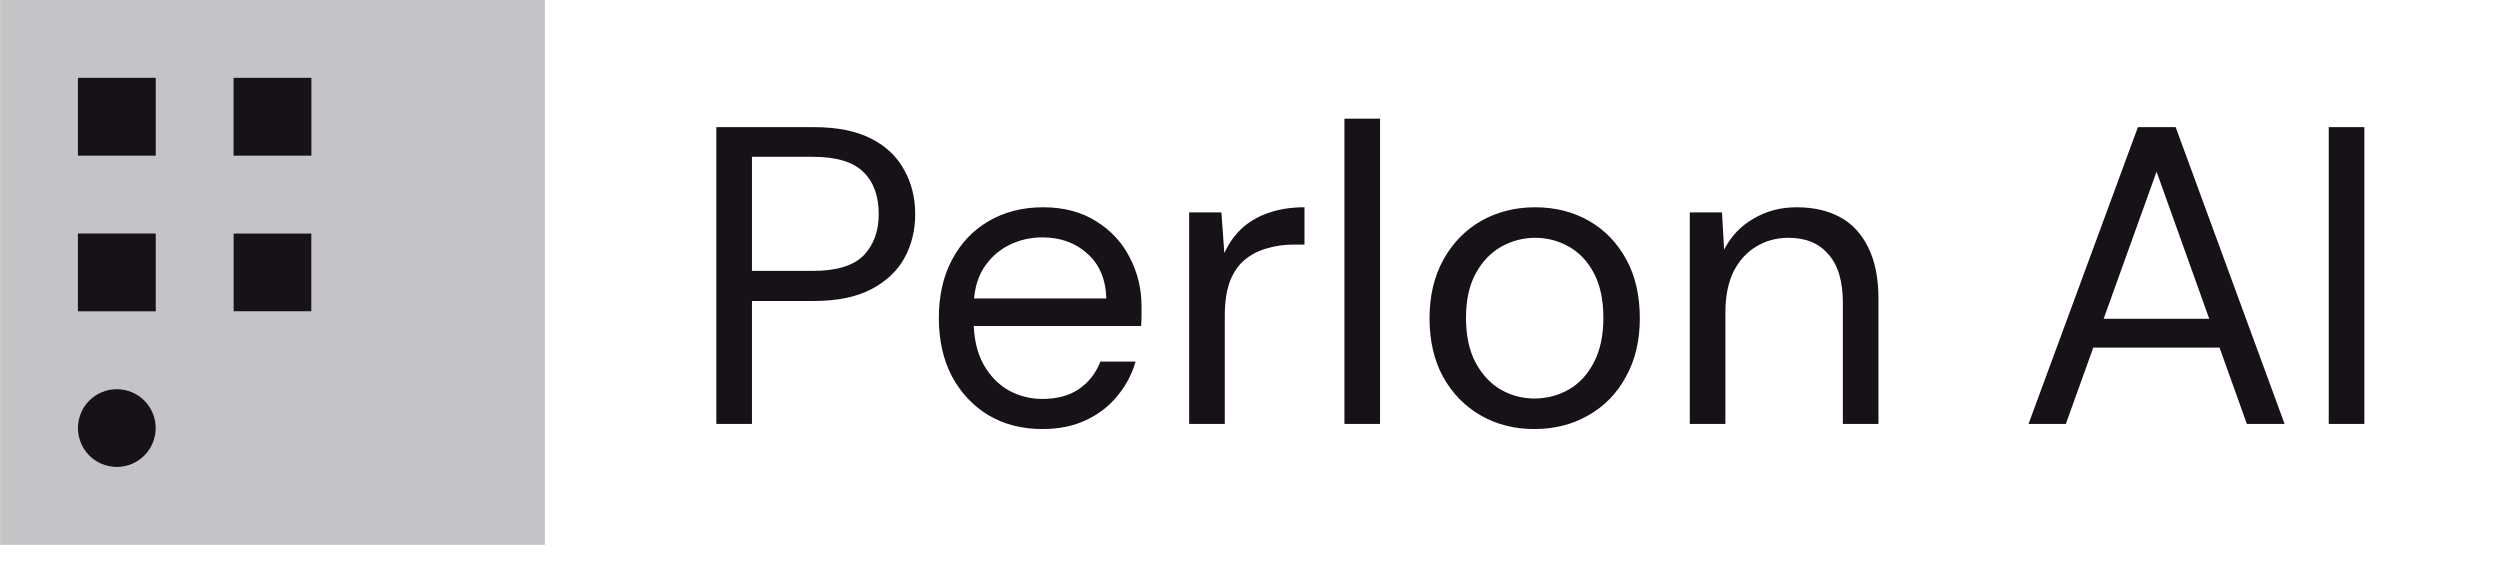
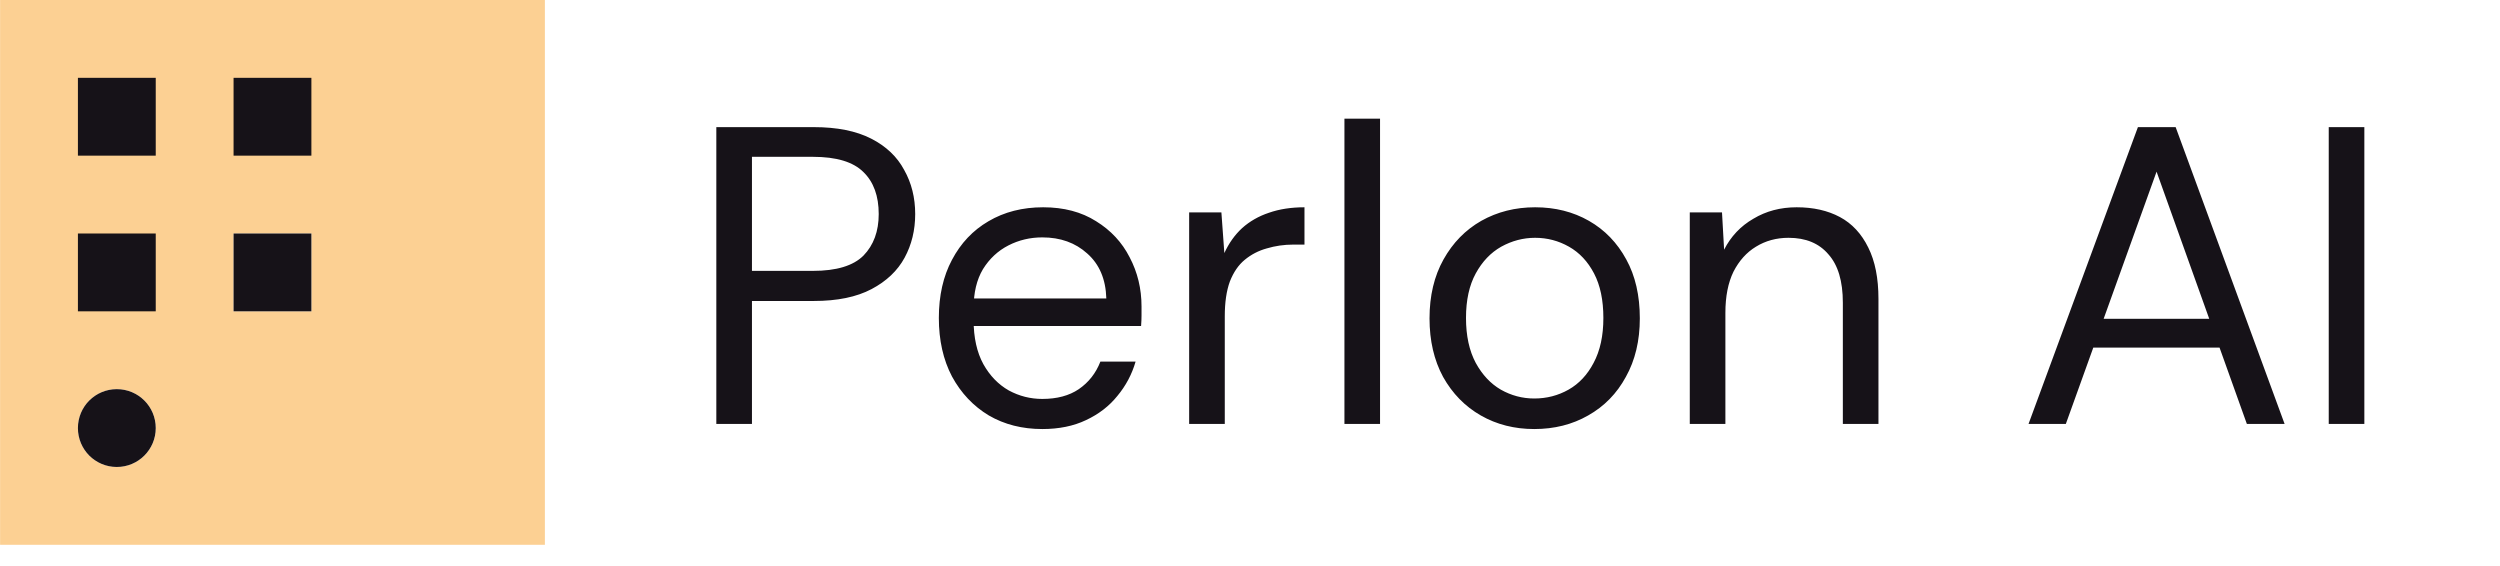
<svg xmlns="http://www.w3.org/2000/svg" width="115" height="26" viewBox="0 0 115 26" fill="none">
  <g id="Frame 2147240610">
    <g id="Frame 2147225496">
      <g id="Frame 2147225498">
        <g id="Frame 2147225497">
          <g id="Frame 2147225283">
            <g id="Group 1">
              <g id="Color 3" clip-path="url(#clip0_2517_425)">
                <g id="Layer 1">
                  <g id="Group">
-                     <path id="Vector" d="M0.004 0V25.061H25.065V0H0.004ZM6.638 20.958C6.316 21.281 5.868 21.481 5.374 21.481C4.88 21.481 4.433 21.281 4.107 20.958C3.785 20.633 3.584 20.185 3.584 19.691C3.584 19.197 3.785 18.746 4.107 18.424C4.433 18.102 4.876 17.901 5.374 17.901C6.362 17.901 7.164 18.699 7.164 19.691C7.164 20.185 6.964 20.633 6.638 20.958ZM14.325 14.321H10.744V10.741H14.325V14.321Z" fill="#161218" fill-opacity="0.25" />
+                     <path id="Vector" d="M0.004 0V25.061H25.065V0H0.004ZM6.638 20.958C6.316 21.281 5.868 21.481 5.374 21.481C4.88 21.481 4.433 21.281 4.107 20.958C3.785 20.633 3.584 20.185 3.584 19.691C3.584 19.197 3.785 18.746 4.107 18.424C4.433 18.102 4.876 17.901 5.374 17.901C6.362 17.901 7.164 18.699 7.164 19.691C7.164 20.185 6.964 20.633 6.638 20.958ZM14.325 14.321H10.744V10.741H14.325V14.321Z" fill="#FCD093" />
                    <path id="Vector_2" d="M5.374 21.481C5.868 21.481 6.316 21.28 6.638 20.958C6.964 20.633 7.164 20.185 7.164 19.691C7.164 18.699 6.362 17.901 5.374 17.901C4.876 17.901 4.432 18.101 4.107 18.424C3.784 18.746 3.584 19.197 3.584 19.691C3.584 20.185 3.784 20.633 4.107 20.958C4.432 21.28 4.876 21.481 5.374 21.481Z" fill="#161218" />
                    <path id="Vector_3" d="M14.324 3.58H10.744V7.16H14.324V3.58Z" fill="#161218" />
                    <path id="Vector_4" d="M14.324 10.741H10.744V14.321H14.324V10.741Z" fill="#161218" />
                    <path id="Vector_5" d="M7.164 10.741H3.584V14.321H7.164V10.741Z" fill="#161218" />
                    <path id="Vector_6" d="M7.164 3.58H3.584V7.16H7.164V3.58Z" fill="#161218" />
                    <path id="Perlon AI" d="M32.951 19.502V5.848H37.437C38.504 5.848 39.381 6.024 40.07 6.375C40.76 6.726 41.267 7.207 41.592 7.818C41.93 8.417 42.099 9.093 42.099 9.847C42.099 10.588 41.936 11.258 41.611 11.856C41.286 12.454 40.779 12.935 40.09 13.299C39.401 13.663 38.517 13.845 37.437 13.845H34.59V19.502H32.951ZM34.59 12.46H37.398C38.477 12.46 39.251 12.226 39.719 11.758C40.187 11.277 40.421 10.64 40.421 9.847C40.421 9.015 40.187 8.371 39.719 7.916C39.251 7.448 38.477 7.214 37.398 7.214H34.59V12.46ZM47.946 19.736C47.023 19.736 46.203 19.528 45.488 19.112C44.773 18.683 44.208 18.084 43.791 17.317C43.388 16.55 43.187 15.653 43.187 14.626C43.187 13.598 43.388 12.708 43.791 11.953C44.195 11.186 44.754 10.595 45.469 10.178C46.197 9.749 47.036 9.535 47.985 9.535C48.934 9.535 49.747 9.749 50.423 10.178C51.099 10.595 51.613 11.147 51.964 11.836C52.328 12.526 52.51 13.28 52.51 14.099C52.51 14.229 52.51 14.366 52.51 14.508C52.51 14.652 52.504 14.814 52.49 14.996H44.416V13.728H50.891C50.865 12.844 50.573 12.155 50.013 11.661C49.467 11.167 48.778 10.92 47.946 10.92C47.387 10.92 46.867 11.043 46.386 11.29C45.904 11.537 45.514 11.901 45.215 12.383C44.929 12.864 44.786 13.462 44.786 14.177V14.723C44.786 15.529 44.936 16.205 45.235 16.752C45.534 17.285 45.924 17.688 46.405 17.961C46.886 18.221 47.4 18.351 47.946 18.351C48.622 18.351 49.181 18.201 49.623 17.902C50.078 17.59 50.41 17.168 50.618 16.634H52.237C52.068 17.22 51.788 17.746 51.398 18.214C51.021 18.683 50.54 19.053 49.955 19.326C49.383 19.599 48.713 19.736 47.946 19.736ZM54.701 19.502V9.769H56.184L56.32 11.641C56.528 11.186 56.801 10.803 57.139 10.491C57.49 10.178 57.9 9.944 58.368 9.788C58.849 9.619 59.395 9.535 60.006 9.535V11.251H59.499C59.07 11.251 58.661 11.31 58.27 11.427C57.893 11.531 57.555 11.706 57.256 11.953C56.97 12.188 56.743 12.519 56.574 12.948C56.417 13.377 56.34 13.91 56.34 14.547V19.502H54.701ZM61.844 19.502V5.458H63.482V19.502H61.844ZM70.576 19.736C69.665 19.736 68.846 19.528 68.118 19.112C67.39 18.695 66.811 18.104 66.382 17.337C65.966 16.57 65.758 15.672 65.758 14.645C65.758 13.605 65.973 12.701 66.402 11.934C66.831 11.167 67.409 10.575 68.138 10.159C68.879 9.743 69.704 9.535 70.615 9.535C71.538 9.535 72.364 9.743 73.092 10.159C73.82 10.575 74.392 11.167 74.808 11.934C75.224 12.688 75.432 13.592 75.432 14.645C75.432 15.672 75.218 16.57 74.789 17.337C74.373 18.104 73.794 18.695 73.053 19.112C72.325 19.528 71.499 19.736 70.576 19.736ZM70.576 18.331C71.148 18.331 71.674 18.195 72.156 17.922C72.637 17.649 73.02 17.239 73.306 16.693C73.606 16.134 73.755 15.445 73.755 14.626C73.755 13.806 73.612 13.124 73.326 12.578C73.04 12.031 72.656 11.622 72.175 11.349C71.694 11.076 71.174 10.939 70.615 10.939C70.069 10.939 69.549 11.076 69.054 11.349C68.573 11.622 68.183 12.031 67.884 12.578C67.585 13.124 67.436 13.806 67.436 14.626C67.436 15.445 67.585 16.134 67.884 16.693C68.183 17.239 68.567 17.649 69.035 17.922C69.516 18.195 70.03 18.331 70.576 18.331ZM77.73 19.502V9.769H79.212L79.309 11.485C79.621 10.874 80.07 10.399 80.655 10.062C81.24 9.71 81.903 9.535 82.645 9.535C83.412 9.535 84.075 9.684 84.634 9.983C85.193 10.283 85.629 10.751 85.941 11.388C86.253 12.012 86.409 12.799 86.409 13.748V19.502H84.771V13.923C84.771 12.935 84.55 12.194 84.108 11.7C83.678 11.193 83.067 10.939 82.274 10.939C81.715 10.939 81.214 11.076 80.772 11.349C80.343 11.609 79.999 11.992 79.739 12.499C79.492 13.007 79.368 13.637 79.368 14.392V19.502H77.73ZM93.312 19.502L98.344 5.848H100.08L105.092 19.502H103.356L99.202 7.896L95.028 19.502H93.312ZM95.613 15.991L96.081 14.665H102.264L102.732 15.991H95.613ZM107.122 19.502V5.848H108.76V19.502H107.122Z" fill="#161218" />
                  </g>
                </g>
              </g>
            </g>
          </g>
        </g>
      </g>
    </g>
  </g>
  <defs>
    <clipPath id="clip0_2517_425">
      <rect width="114.046" height="25.061" fill="#161218" />
    </clipPath>
  </defs>
</svg>
